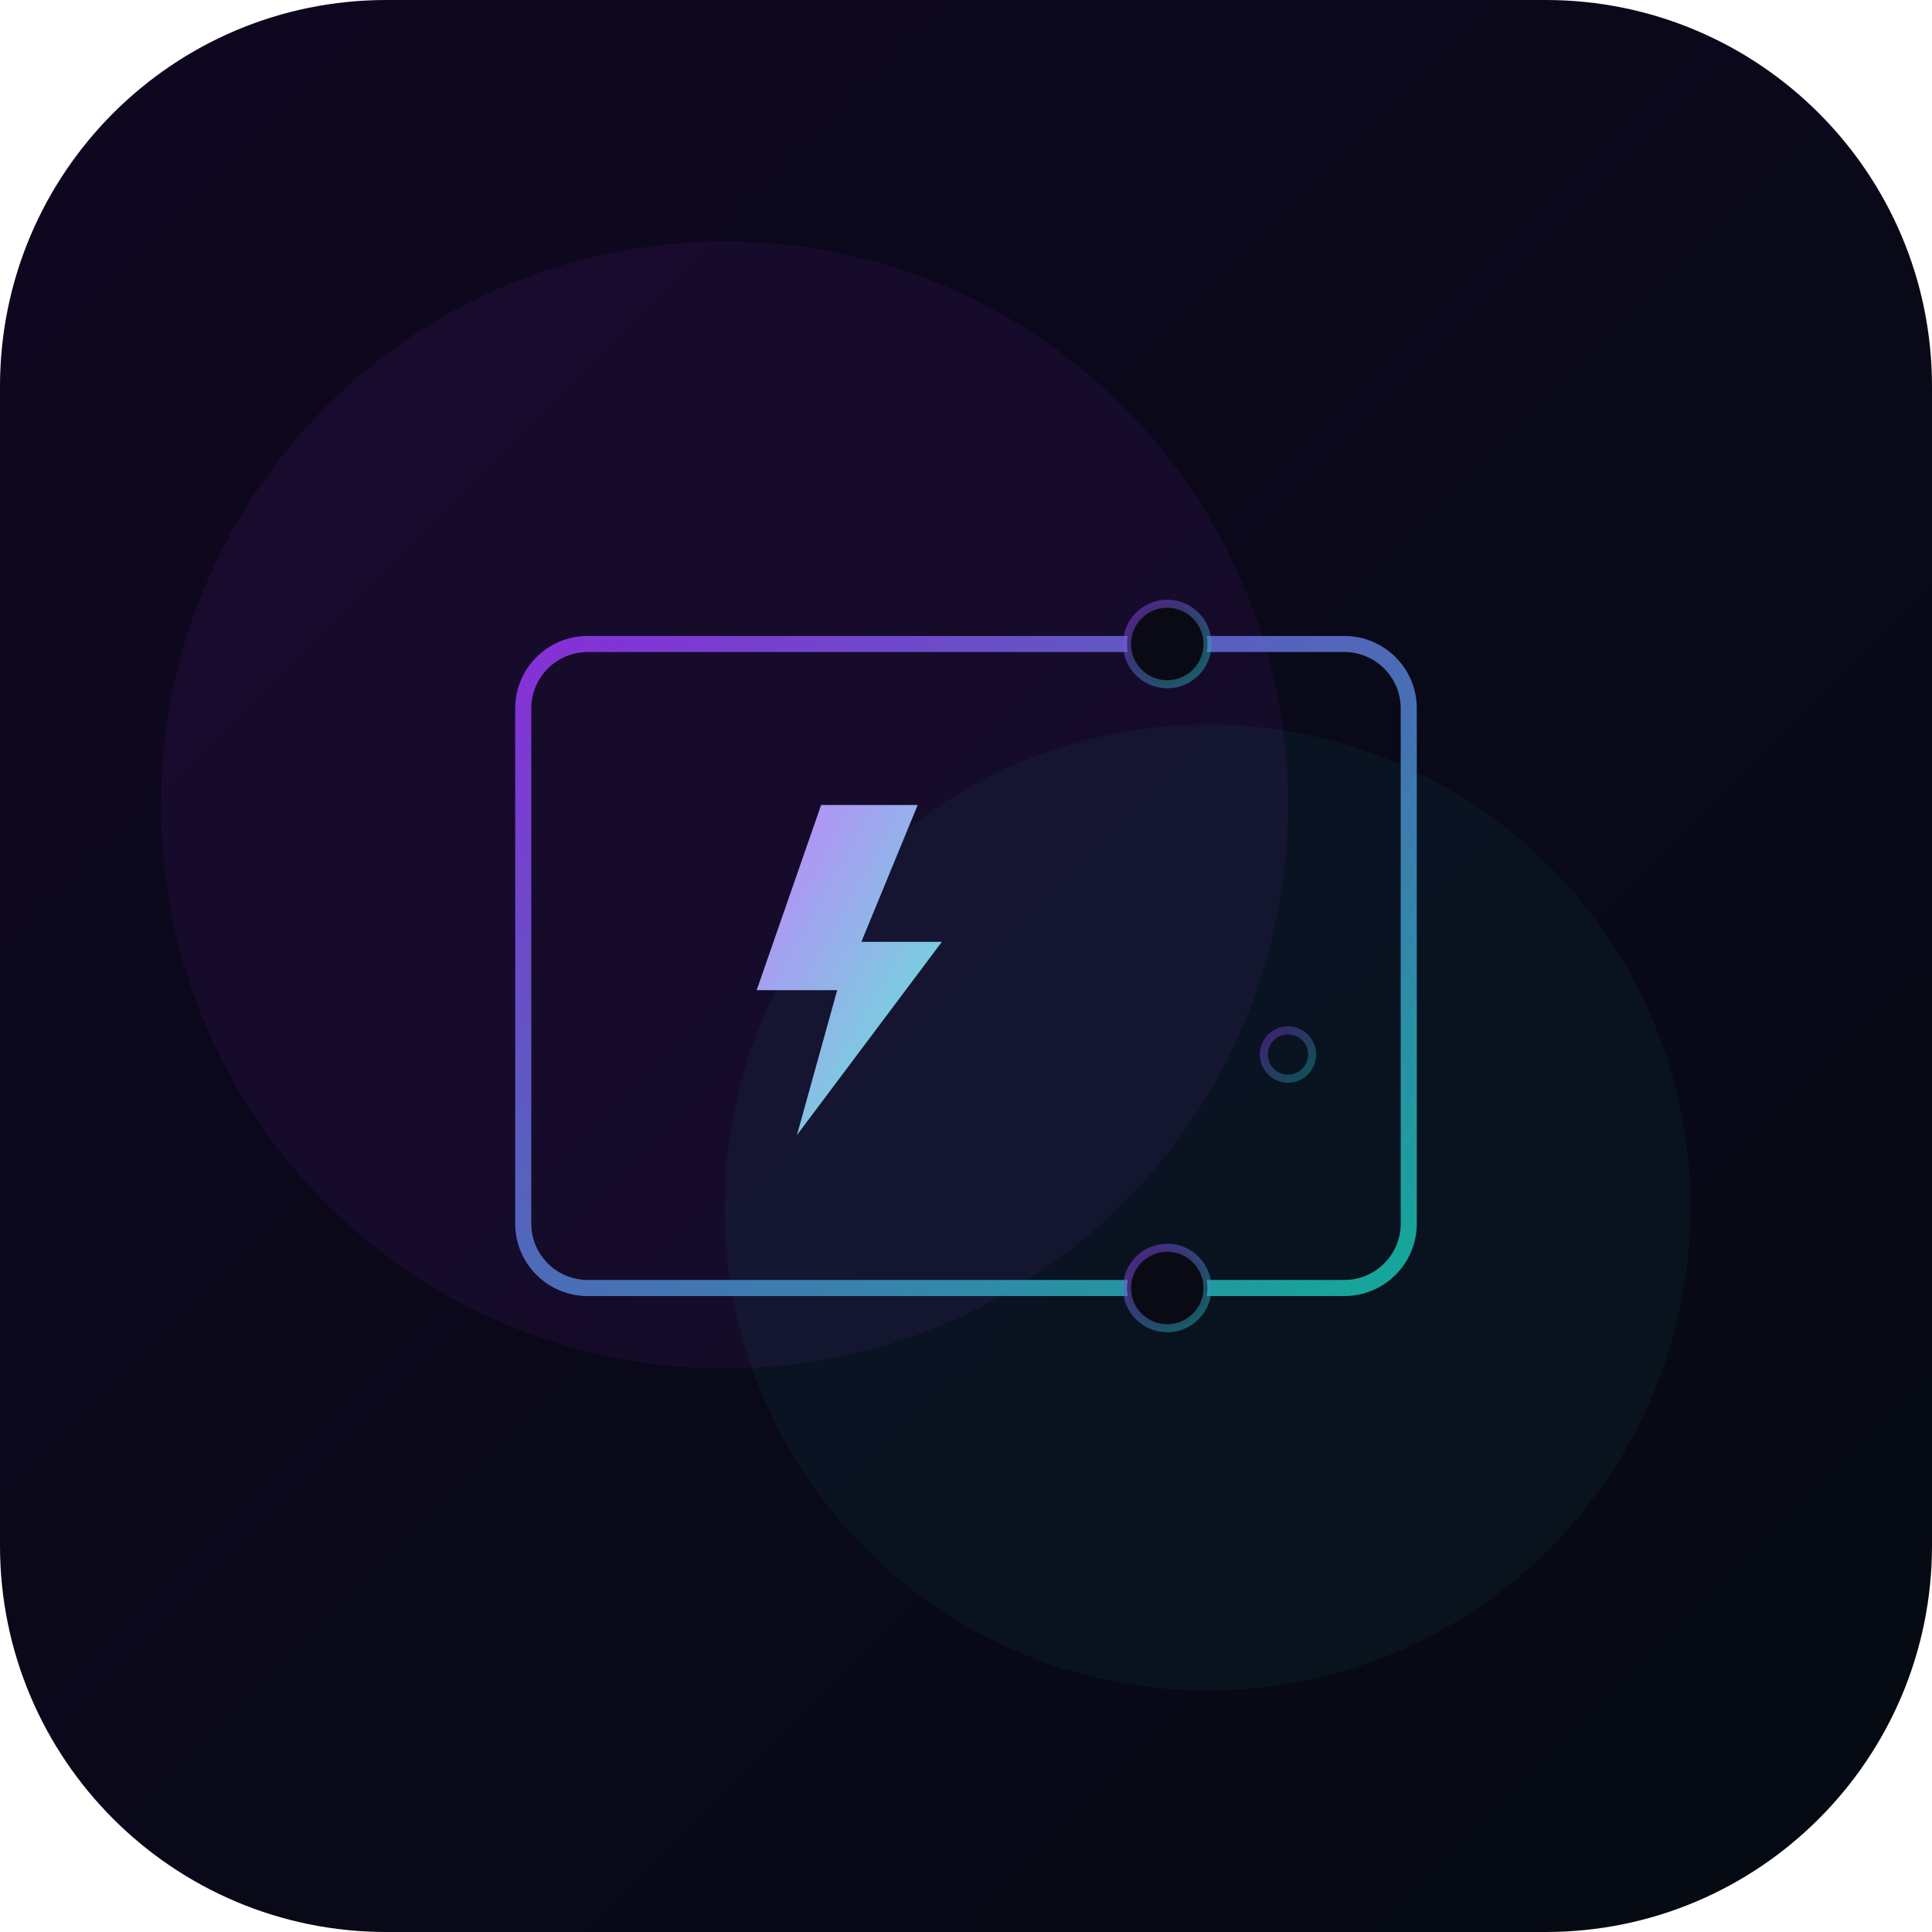
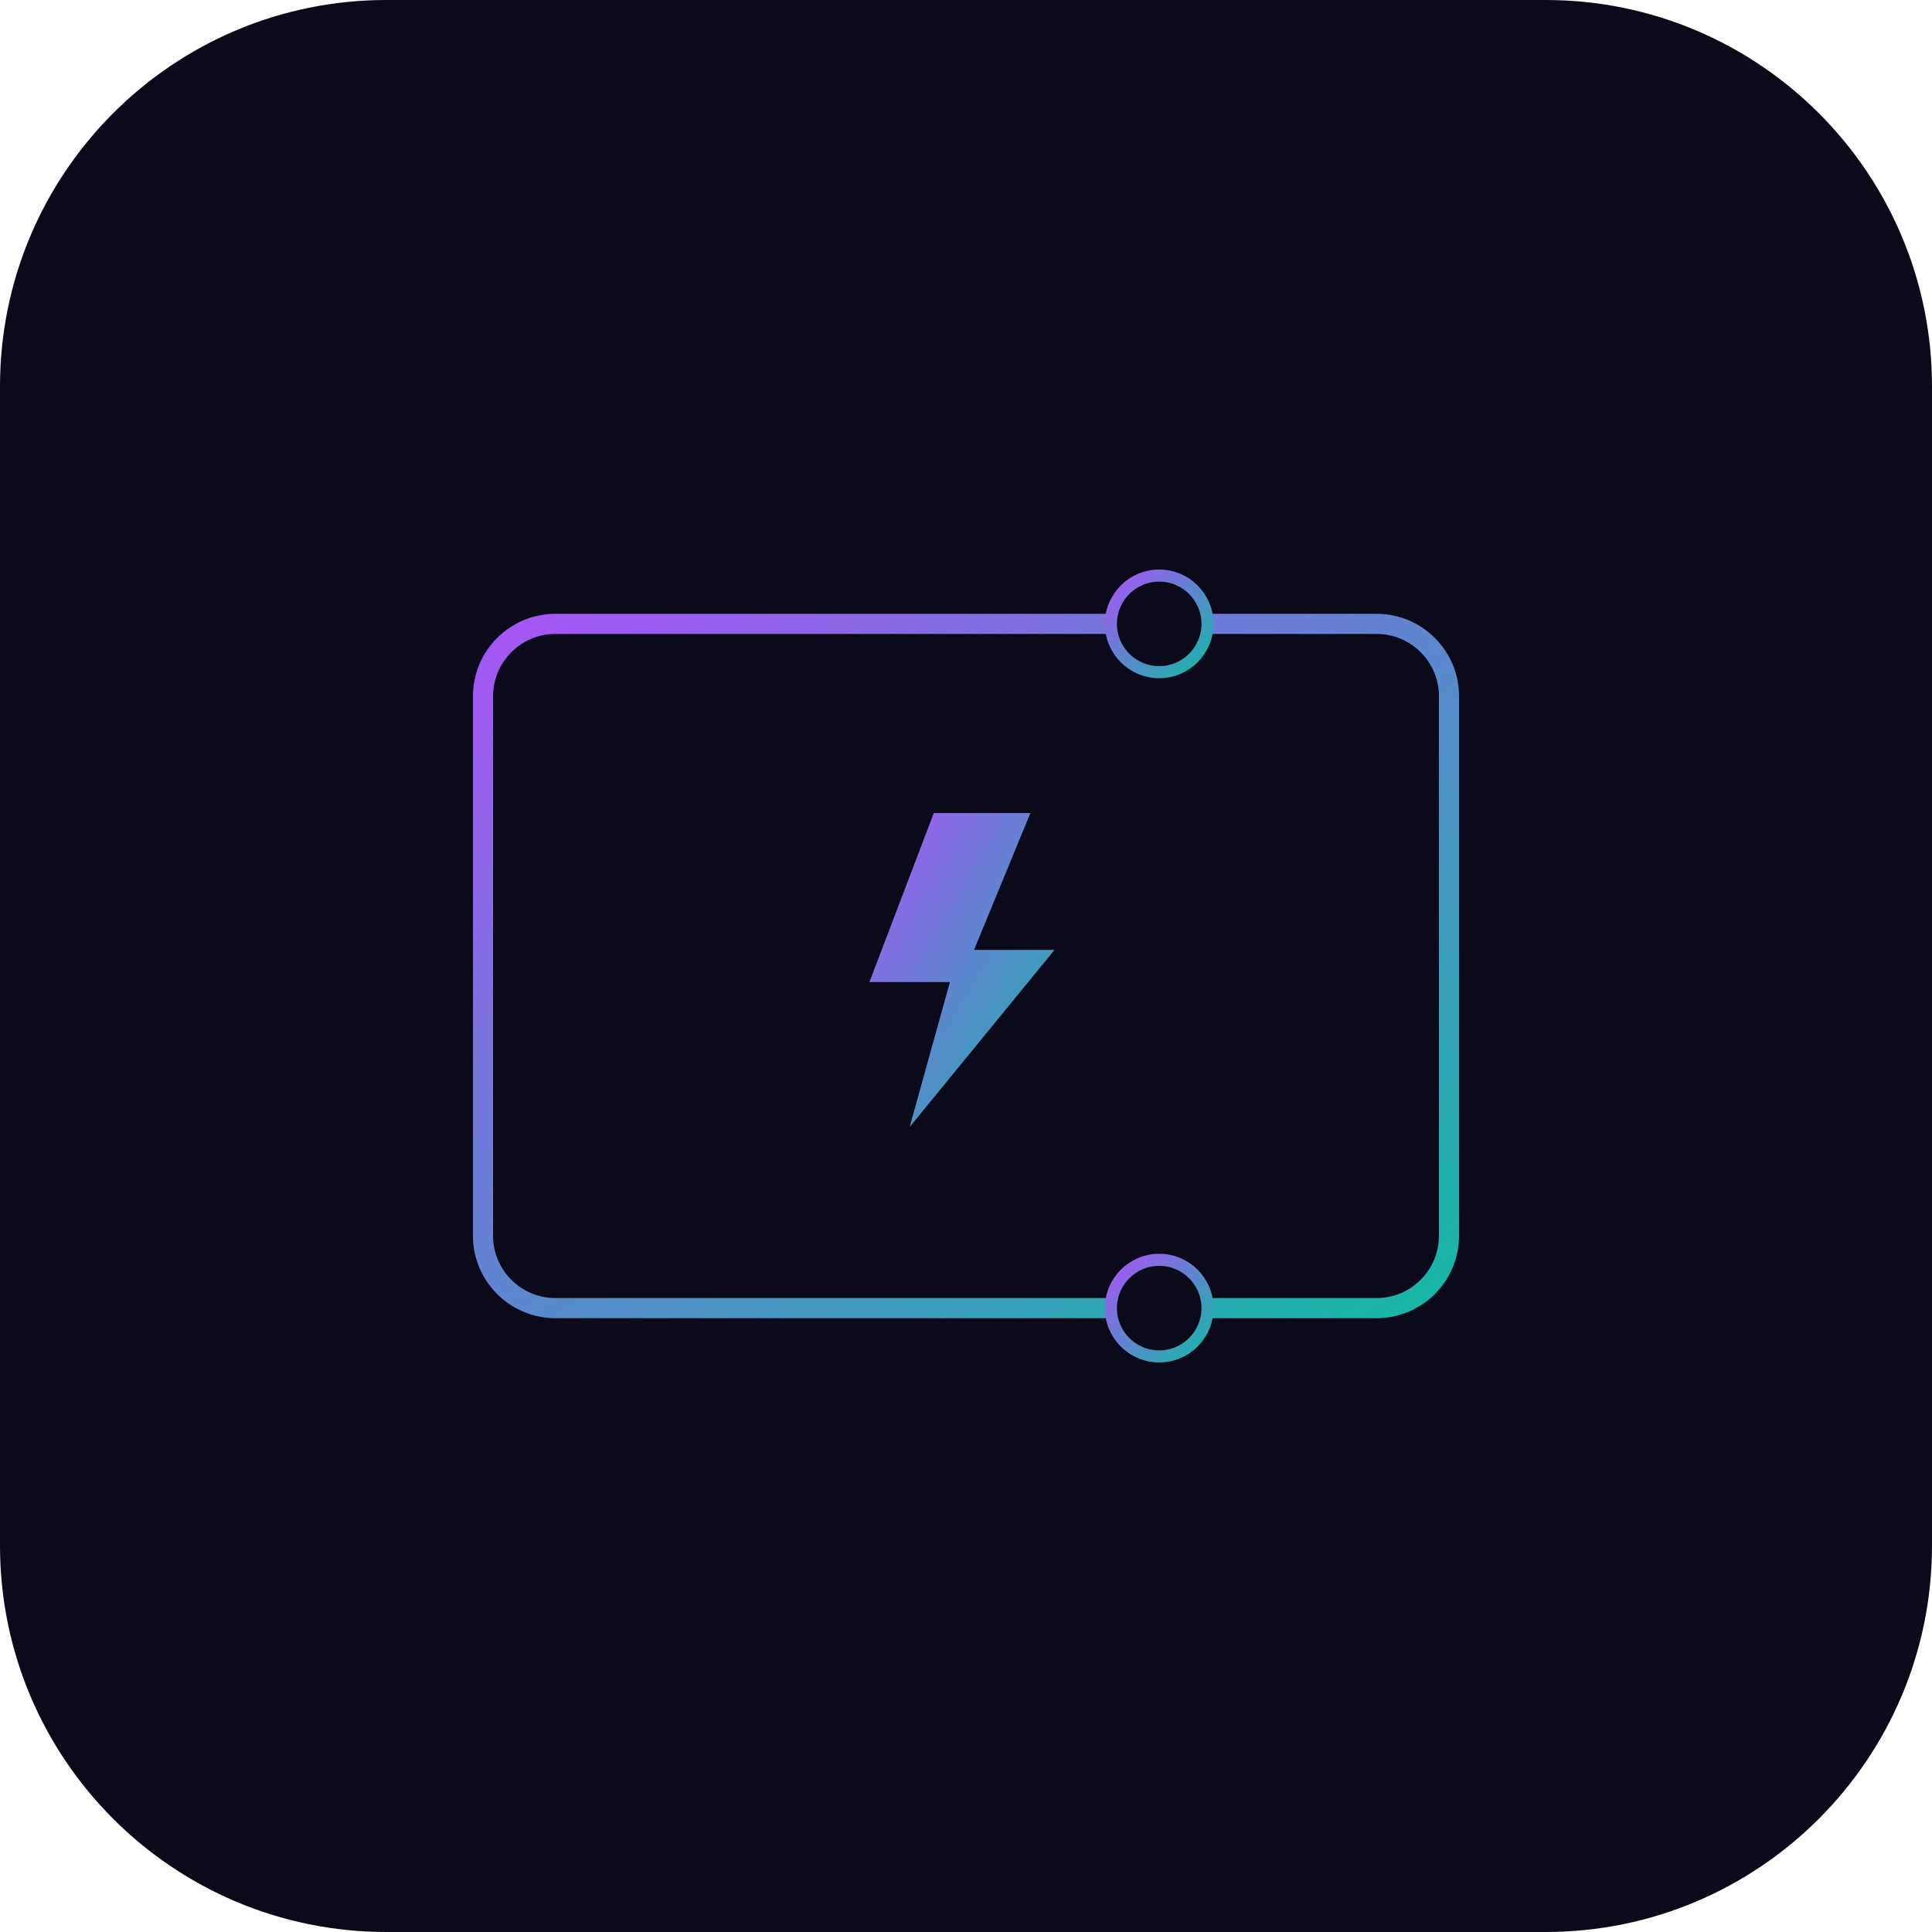
<svg xmlns="http://www.w3.org/2000/svg" width="480" height="480" viewBox="0 0 480 480">
  <defs>
-     <linearGradient id="grad" x1="0%" y1="0%" x2="100%" y2="100%">
-       <stop offset="0%" style="stop-color:#9333ea" />
-       <stop offset="100%" style="stop-color:#14b8a6" />
+     <linearGradient id="g" x1="0" y1="0" x2="1" y2="1">
+       <stop offset="0%" stop-color="#a855f7" />
+       <stop offset="100%" stop-color="#14b8a6" />
    </linearGradient>
-     <linearGradient id="bolt" x1="0%" y1="0%" x2="100%" y2="100%">
-       <stop offset="0%" style="stop-color:#c084fc" />
-       <stop offset="100%" style="stop-color:#5eead4" />
-     </linearGradient>
-     <linearGradient id="bgGrad" x1="0%" y1="0%" x2="100%" y2="100%">
-       <stop offset="0%" style="stop-color:#0f0720" />
-       <stop offset="100%" style="stop-color:#050a12" />
-     </linearGradient>
-     <clipPath id="roundClip">
-       <circle cx="240" cy="240" r="240" />
-     </clipPath>
-     <filter id="glow">
-       <feGaussianBlur stdDeviation="8" result="blur" />
-       <feComposite in="SourceGraphic" in2="blur" operator="over" />
-     </filter>
-     <filter id="softGlow">
-       <feGaussianBlur stdDeviation="20" result="blur" />
-       <feComposite in="SourceGraphic" in2="blur" operator="over" />
-     </filter>
  </defs>
-   <rect width="480" height="480" fill="url(#bgGrad)" rx="96" />
-   <circle cx="180" cy="200" r="140" fill="#9333ea" opacity="0.08" />
-   <circle cx="300" cy="300" r="120" fill="#14b8a6" opacity="0.06" />
-   <g transform="translate(240,240)" filter="glow">
-     <rect x="-110" y="-80" width="220" height="160" rx="16" fill="none" stroke="url(#grad)" stroke-width="4" opacity="0.9" />
-     <line x1="50" y1="-80" x2="50" y2="80" stroke="url(#grad)" stroke-width="2" stroke-dasharray="6,6" opacity="0.4" />
-     <circle cx="50" cy="-80" r="10" fill="#0a0a14" />
-     <circle cx="50" cy="80" r="10" fill="#0a0a14" />
-     <circle cx="50" cy="-80" r="10" fill="none" stroke="url(#grad)" stroke-width="2" opacity="0.5" />
-     <circle cx="50" cy="80" r="10" fill="none" stroke="url(#grad)" stroke-width="2" opacity="0.5" />
-     <g transform="translate(-30, 0)">
-       <polygon points="-6,-40 18,-40 4,-6 24,-6 -12,42 -2,6 -22,6" fill="url(#bolt)" filter="glow" />
-     </g>
-     <g transform="translate(80, 0)" opacity="0.4">
-       <line x1="-10" y1="-20" x2="10" y2="-20" stroke="url(#grad)" stroke-width="2" stroke-linecap="round" />
-       <line x1="-10" y1="-8" x2="10" y2="-8" stroke="url(#grad)" stroke-width="2" stroke-linecap="round" />
-       <line x1="-10" y1="4" x2="10" y2="4" stroke="url(#grad)" stroke-width="2" stroke-linecap="round" />
-       <circle cx="0" cy="22" r="6" fill="none" stroke="url(#grad)" stroke-width="2" />
-     </g>
+   <rect width="480" height="480" rx="96" fill="#0a0a1a" />
+   <g transform="translate(240,240)">
+     <rect x="-120" y="-85" width="240" height="170" rx="18" fill="none" stroke="url(#g)" stroke-width="5" />
+     <line x1="48" y1="-85" x2="48" y2="85" stroke="url(#g)" stroke-width="2.5" stroke-dasharray="8,6" opacity=".45" />
+     <circle cx="48" cy="-85" r="12" fill="#0a0a1a" />
+     <circle cx="48" cy="85" r="12" fill="#0a0a1a" />
+     <circle cx="48" cy="-85" r="12" fill="none" stroke="url(#g)" stroke-width="3" />
+     <circle cx="48" cy="85" r="12" fill="none" stroke="url(#g)" stroke-width="3" />
+     <polygon points="-8,-38 16,-38 2,-4 22,-4 -14,40 -4,4 -24,4" fill="url(#g)" />
  </g>
</svg>
